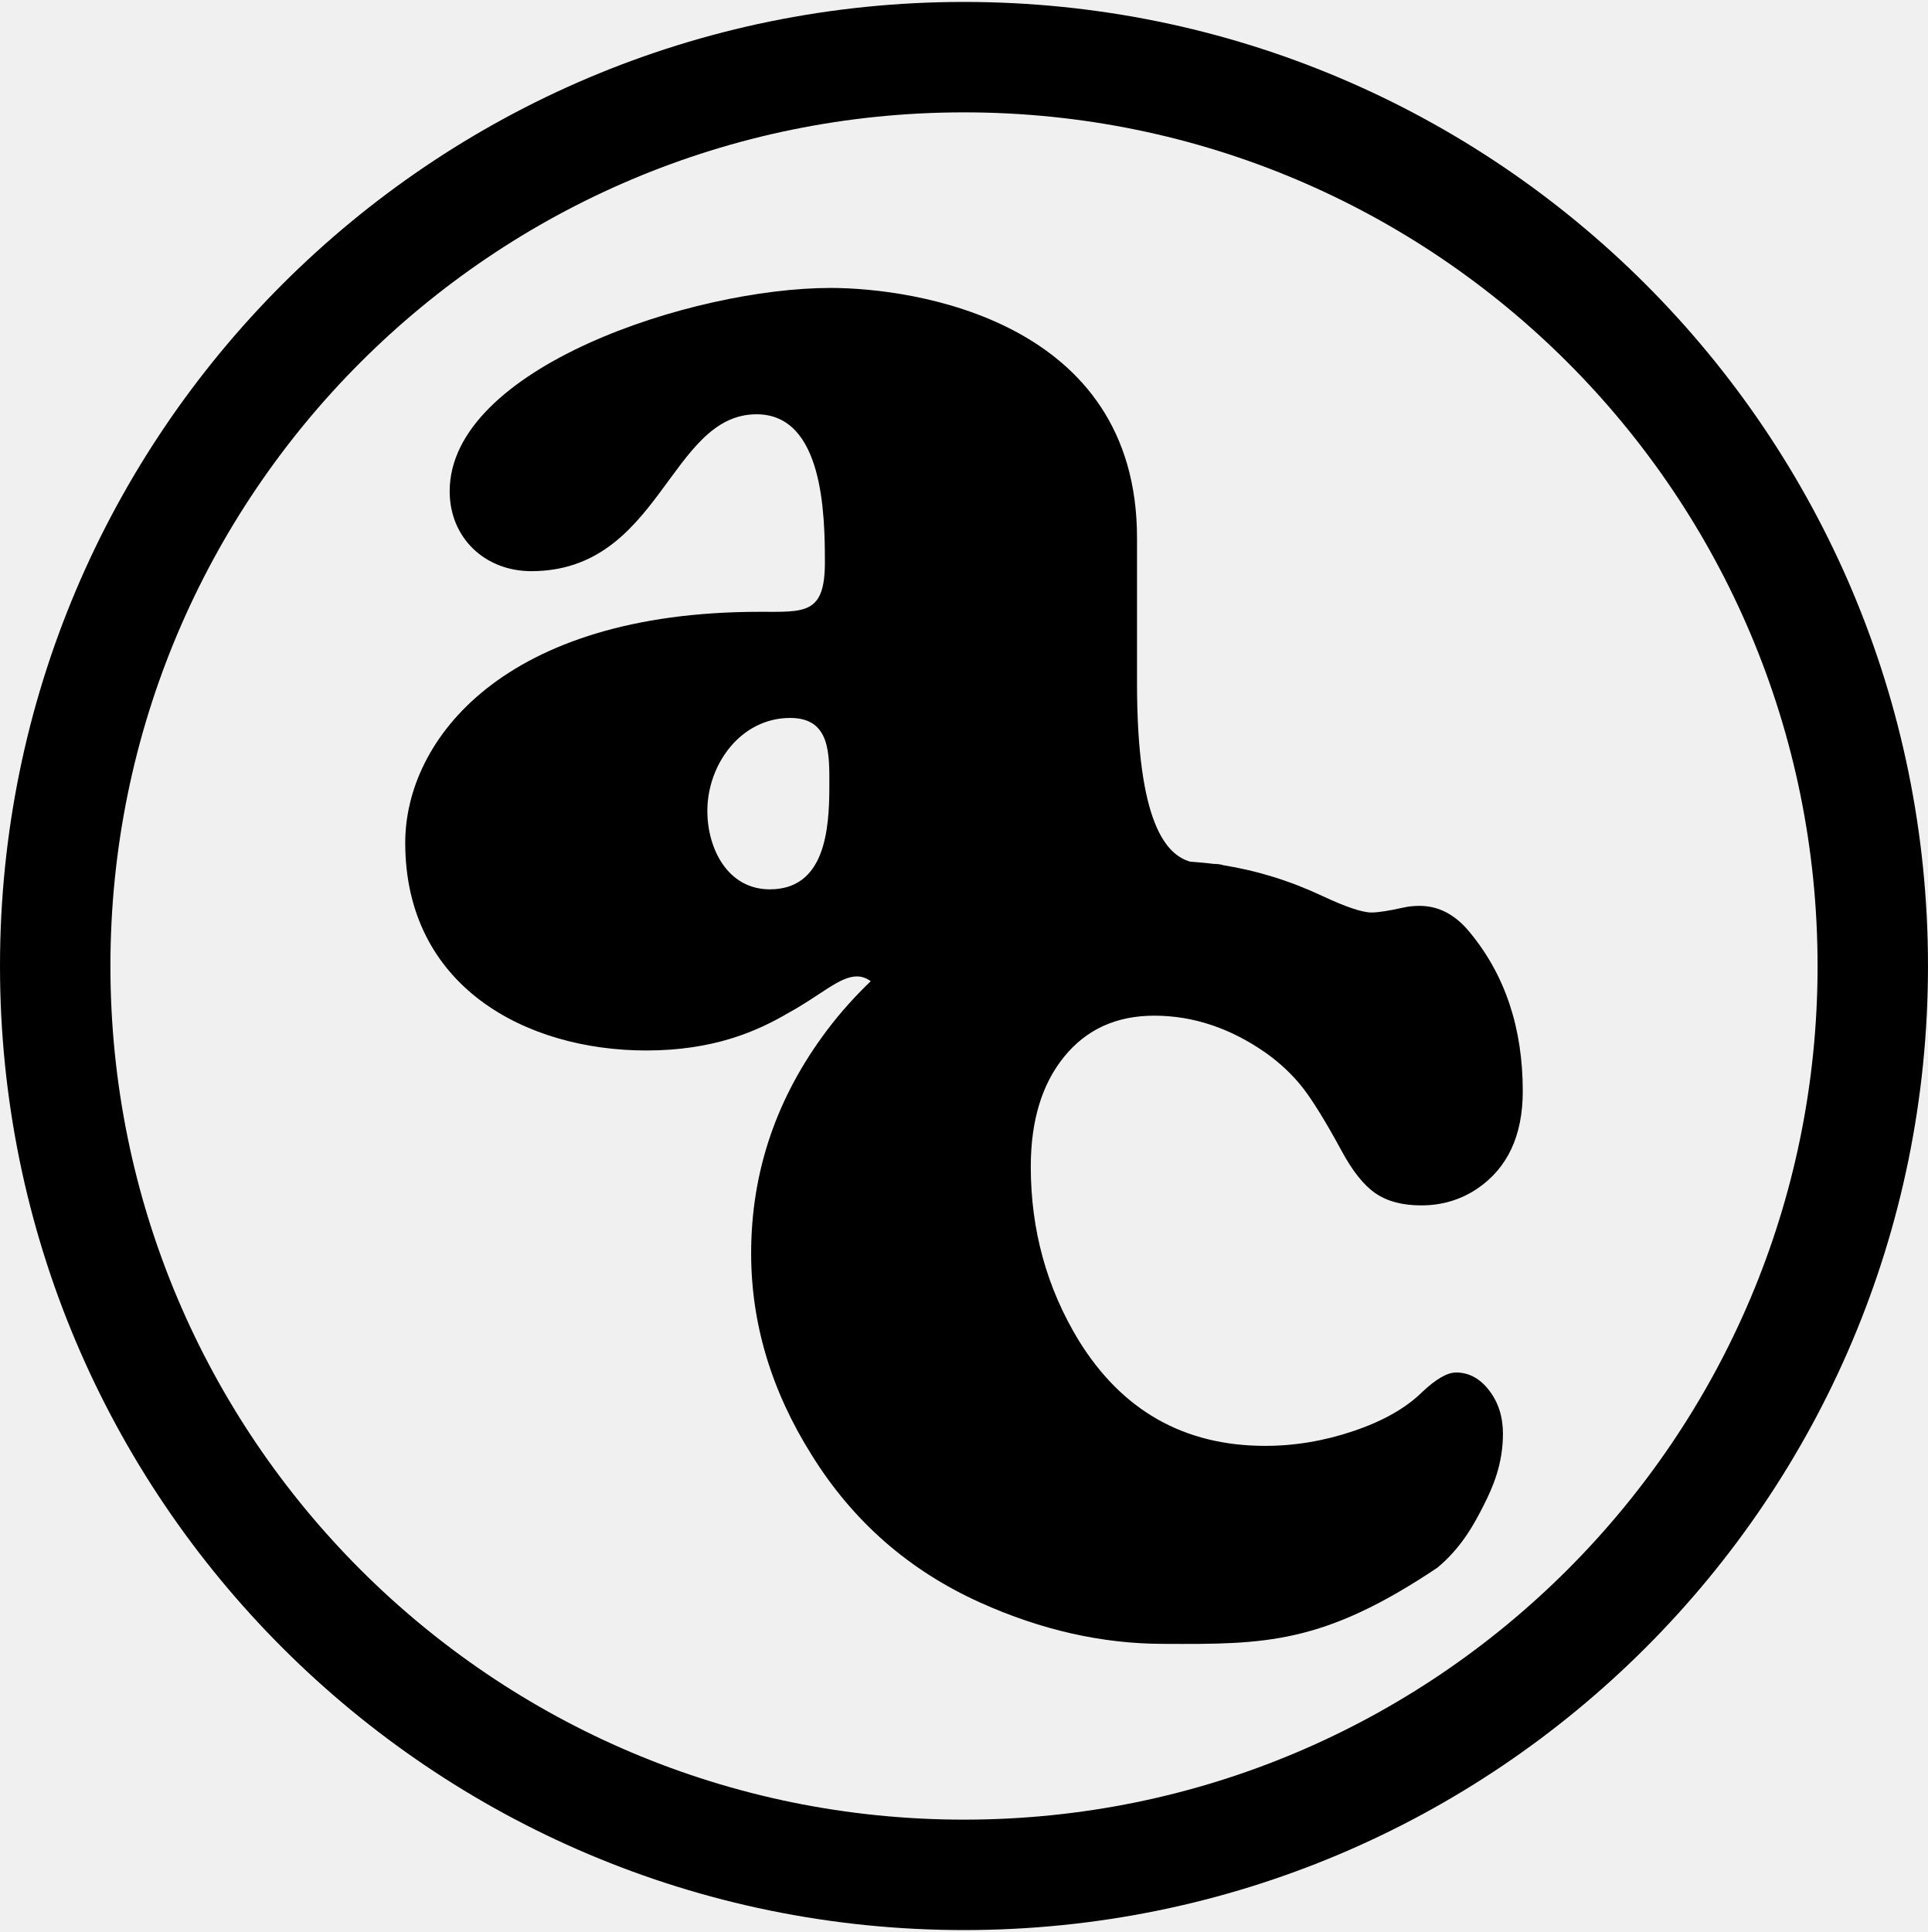
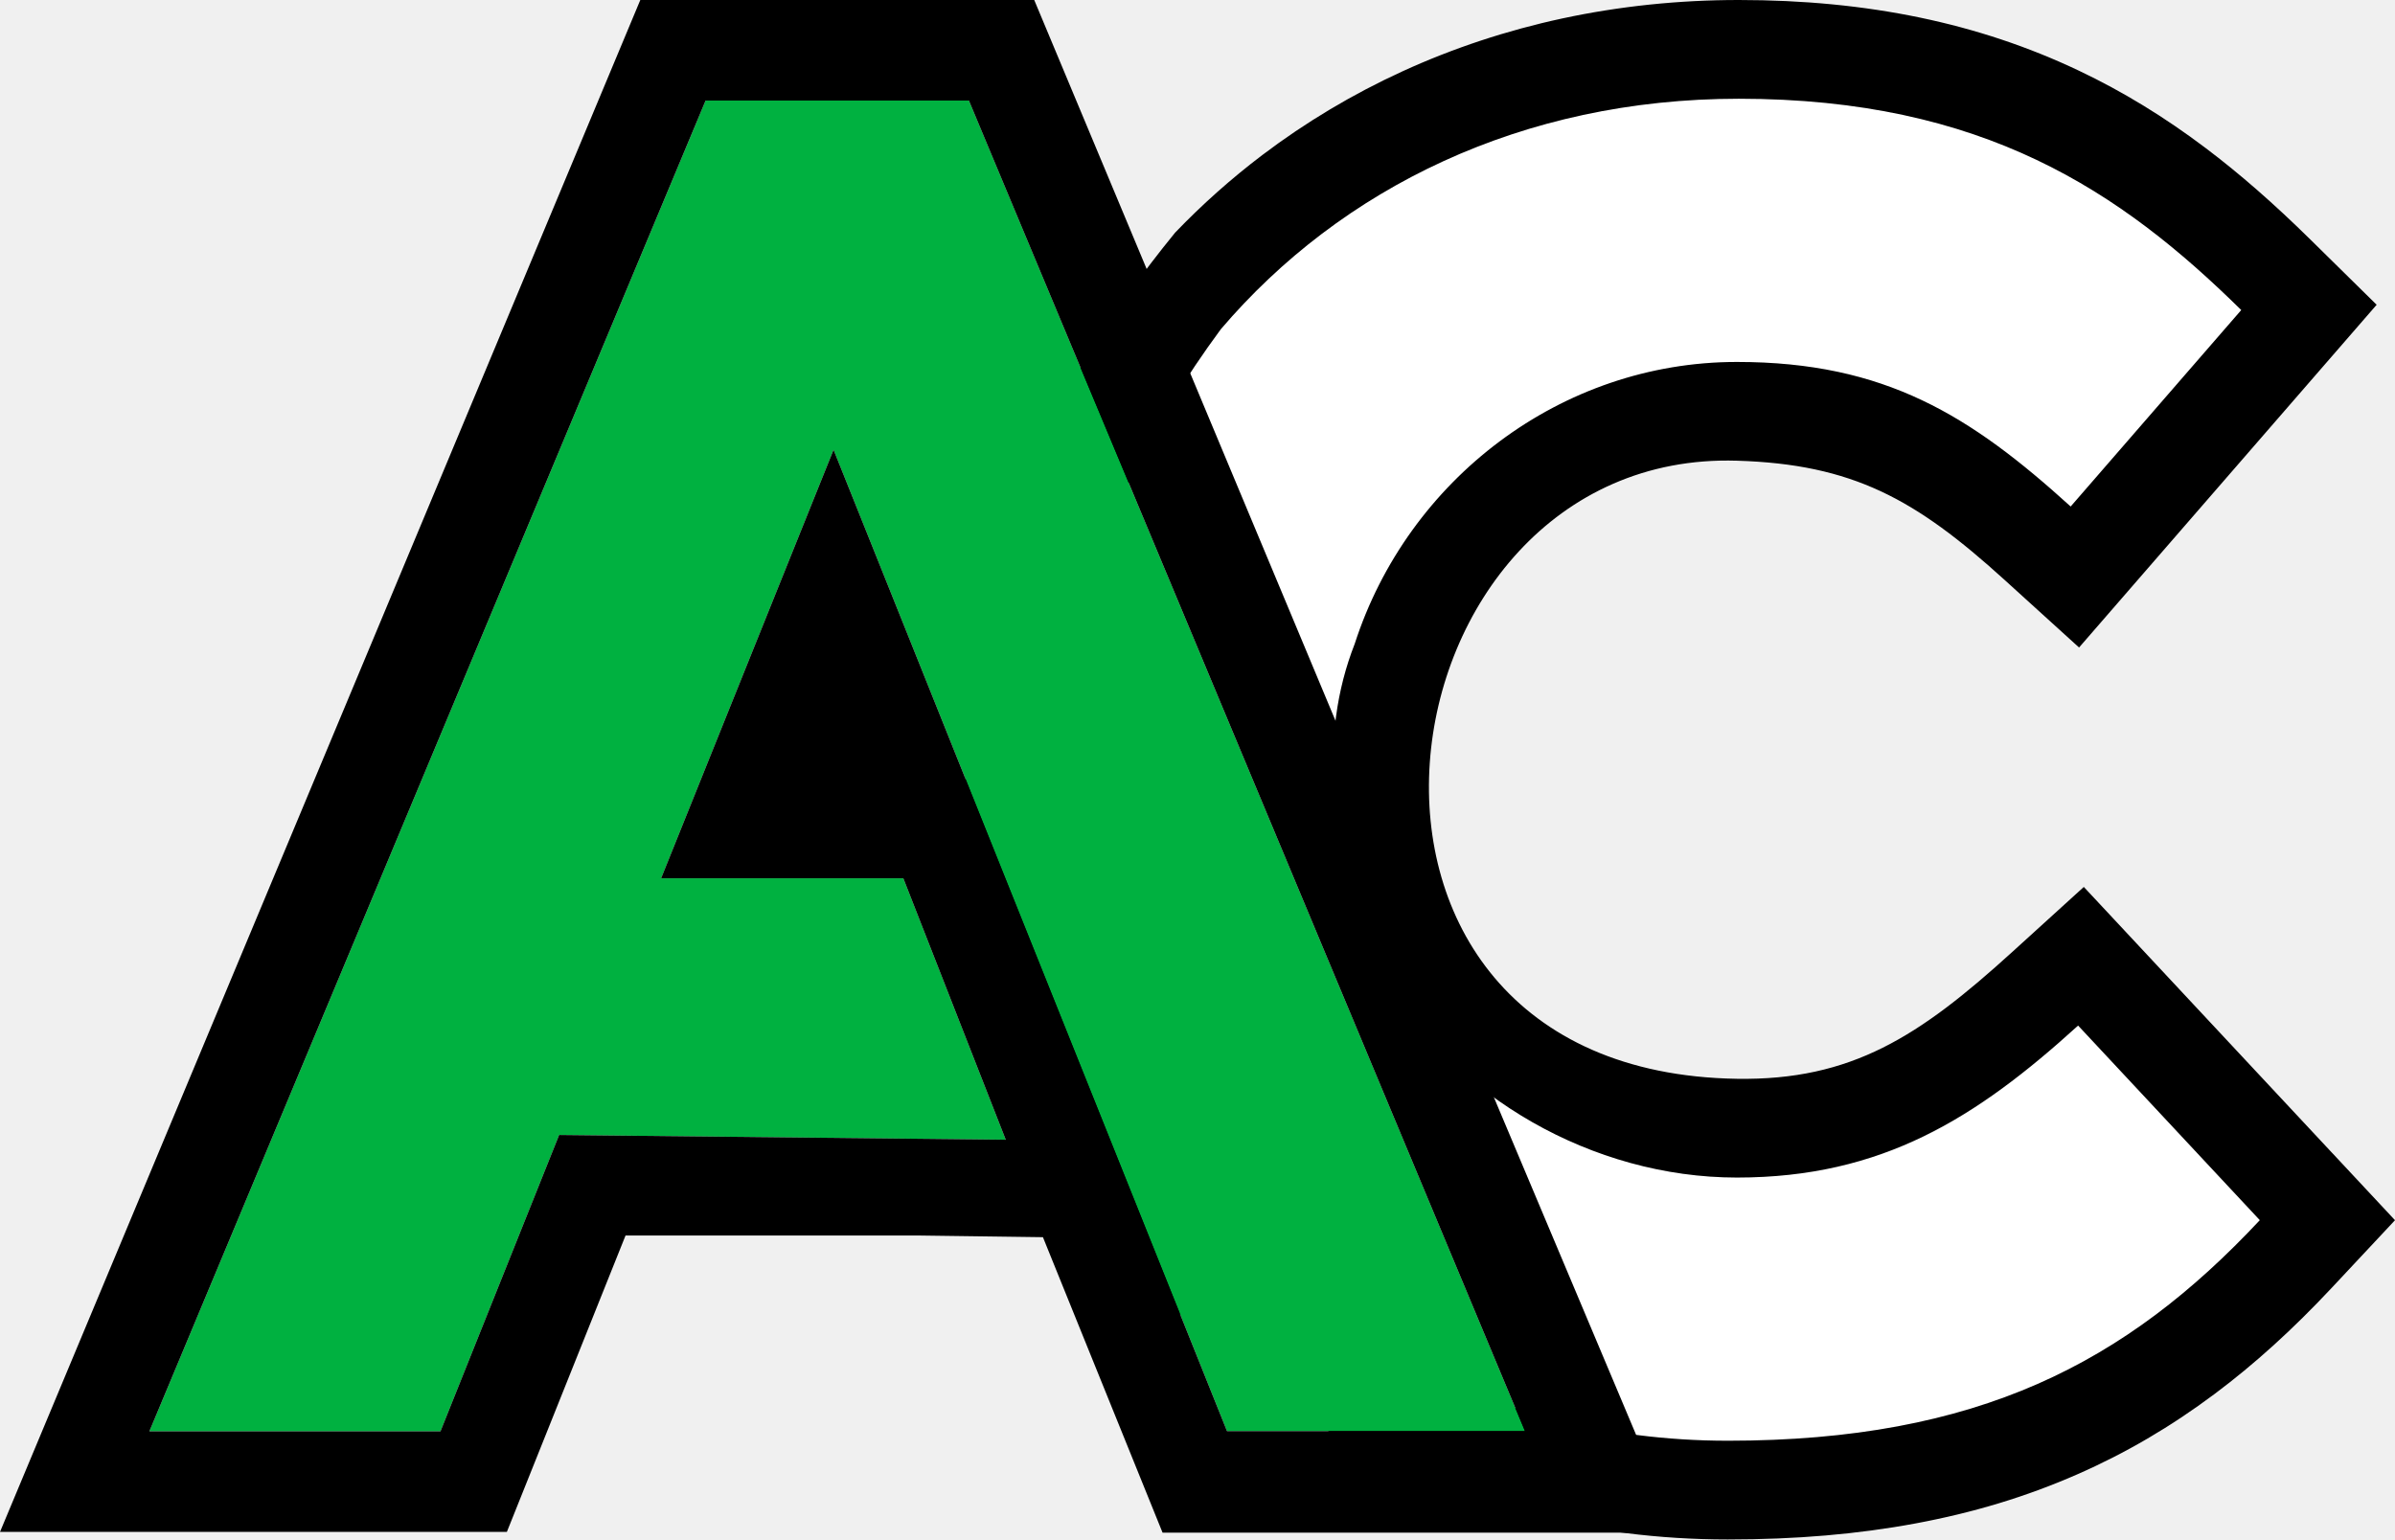
- <svg xmlns="http://www.w3.org/2000/svg" version="1.1" id="Layer_1" x="0px" y="0px" viewBox="0 0 498 499" fill="currentColor" style="enable-background:new 0 0 498 499;" xml:space="preserve">
-   <path d="M298.16,262.33c10.07,0,19.71,3.23,28.92,9.69c3.7,2.66,6.84,5.63,9.4,8.9c2.56,3.28,5.89,8.67,9.97,16.17         c2.85,5.32,5.79,9.02,8.83,11.11c3.04,2.09,6.98,3.13,11.83,3.13c5.32,0,10.11-1.42,14.39-4.27c7.88-5.32,11.83-13.72,11.83-25.22         c0-16.33-4.56-30.01-13.68-41.03c-3.71-4.56-8.03-6.84-12.97-6.84c-1.52,0-2.91,0.14-4.14,0.43c-3.8,0.85-6.57,1.28-8.28,1.28         c-2.37,0-6.63-1.42-12.71-4.27c-8.3-3.91-16.86-6.54-25.56-7.94c-0.67-0.26-1.63-0.32-2.59-0.35c-1.8-0.24-4.15-0.43-5.97-0.56         c-6.14-1.8-13.74-9.77-13.74-46.14v-37.52c0-56.27-57.75-64.53-79.13-64.53c-35.64,0-98.41,20.63-98.41,52.52         c0,12,9.08,20.63,21.08,20.63c33.39,0,35.68-40.52,58.19-40.52c17.26,0,17.65,25.89,17.65,38.27c0,13.5-5.24,12.75-16.87,12.75         c-66.03,0-91.53,33.01-91.53,59.65c0,37.14,31.14,53.65,62.28,53.65c17.26,0,28.51-4.88,36.77-9.75c8.25-4.5,13.13-9.38,17.63-9.38         c1.32,0,2.47,0.46,3.56,1.23c-4.04,3.89-7.81,8.06-11.23,12.59c-13.11,17.38-19.66,36.61-19.66,57.7c0,18.14,5.22,35.52,15.67,52.14         c10.64,17.1,25.12,29.78,43.45,38.04c15.76,7.12,31.58,10.69,47.44,10.69c26.12,0.13,41.12,0.13,70.67-19.66         c6.39-5.28,9.7-11.63,11.97-16.1c2.38-4.69,4.99-10.67,4.99-18.52c0-4.37-1.19-8.1-3.56-11.18c-2.38-3.09-5.23-4.63-8.55-4.63         c-2.28,0-5.23,1.71-8.83,5.13c-4.18,4.08-10.04,7.41-17.6,9.97c-7.55,2.56-15.17,3.85-22.87,3.85c-20.9,0-36.95-9.07-48.16-27.21         c-8.26-13.58-12.39-28.54-12.39-44.88c0-11.87,2.87-21.35,8.62-28.42C280.61,265.86,288.38,262.33,298.16,262.33z M214.22,203.06         c0,11.26-1.12,26.64-15.38,26.64c-10.88,0-16.13-10.5-16.13-20.26c0-12.01,8.63-24.01,21.39-24.01         C214.6,185.43,214.22,194.81,214.22,203.06z" />
-   <path d="M249,0.5C111.48,0.5,0,111.98,0,249.5s111.48,249,249,249s249-111.48,249-249S386.52,0.5,249,0.5z M249,469.98         c-121.77,0-220.48-98.71-220.48-220.48S127.23,29.02,249,29.02s220.48,98.71,220.48,220.48S370.77,469.98,249,469.98z" />
+ <svg xmlns="http://www.w3.org/2000/svg" id="site_logo" data-name="site_logo" viewBox="0 0 2424.8 1559.1">
+   <defs>
+     <style>
+       .inner-c {
+         fill: #fff;
+       }
+ 
+       .outer-c {
+         fill: #000000;
+       }
+ 
+       .inner-a {
+         fill: #00b140;
+       }
+ 
+       .outer-a {
+         fill: #000000;
+       }
+     </style>
+   </defs>
+   <path id="inner-c" class="inner-c" d="m1758.54,1192.55c-146.85,0-287.15-82.89-355.38-200.06-59.92-134.53-68.18-247.05-31.57-340.48,53.64-166.06,208.58-285.45,386.95-285.45,150.21,0,236.57,54.43,337.89,146.41l172.71-198.98c-122-120.14-260.9-214.01-508.72-214.01-219.53,0-402.76,90.68-524.41,233.41-144.37,195.75-206.76,420.42-114.9,699.51,3.27,8.71,6.69,17.33,10.32,25.82l.28.71.03.03c-.06-.13-.11-.26-.16-.4.06.15.12.3.19.45v.03c12.27,28.56,26.38,56.06,42.24,82.28,20.52,33.96,43.84,65.89,69.88,95.32,84.5,95.57,196.59,165.69,326.61,199.42,56.47,14.64,116.25,22.53,178.67,22.53,253.42,0,403.58-78.85,538.76-223.38l-183.97-197.1c-103.26,93.84-195.22,153.93-345.43,153.93Z" />
+   <path id="outer-c" class="outer-c" d="m2361.04,1167.49l-183.97-197.1-67.33-72.14-73.03,66.37c-93.37,84.85-162.04,129.74-278.17,127.93-458.13-7.15-371.13-637.21,0-625.98,117.28,3.55,180.77,38.84,270.68,120.46l75.71,68.73,67.03-77.22,172.71-198.98,61.55-70.91-66.91-65.89c-37.07-36.5-71.75-66.82-106.04-92.69-41.93-31.64-83.92-57.29-128.37-78.42C2003.51,23.43,1890.83,0,1760.43,0c-60.87,0-120.91,6.27-178.45,18.63-56.23,12.08-110.77,30.13-162.1,53.63-50.31,23.04-98.04,51.56-141.86,84.75-31.39,23.78-60.94,50.11-88.27,78.57-271.51,332.98-269.26,669.77-69.64,1006.24,15.33,21.54,31.68,42.14,48.89,61.59,69.9,79.06,155.11,141.88,250.71,185.44l16.59,7.32c35.11,15,71.55,27.44,109.08,37.18,65.88,17.08,134.44,25.74,203.79,25.74s131.6-5.32,190.39-16.27c58.85-10.96,112.33-27.2,163.5-49.65,49.2-21.58,94.73-48.25,139.2-81.52,40.4-30.22,79.23-65.43,118.71-107.64l63.83-68.24-63.75-68.31Zm-611.87,291.61c-62.43,0-122.2-7.89-178.67-22.53-130.02-33.73-242.12-103.85-326.61-199.42-26.04-29.43-49.37-61.36-69.88-95.32-15.86-26.22-29.97-53.72-42.24-82.28v-.03c-.06-.15-.12-.3-.19-.45.05.13.1.27.16.4l-.03-.03-.28-.71c-3.63-8.49-7.05-17.11-10.32-25.82-91.86-279.09-29.46-503.76,114.9-699.51,121.64-142.72,304.87-233.41,524.41-233.41,247.82,0,386.72,93.87,508.72,214.01l-172.71,198.98c-101.33-91.98-187.68-146.41-337.89-146.41-178.37,0-333.31,119.39-386.95,285.45-36.61,93.42-28.35,205.95,31.57,340.48,68.23,117.16,208.54,200.06,355.38,200.06s242.17-60.08,345.43-153.93l183.97,197.1c-135.19,144.53-285.34,223.38-538.76,223.38Z" />
+   <polygon id="inner-a" class="inner-a" points="1355.16 997.36 1117.4 428.33 980.97 101.84 714.38 101.84 151.23 1449.61 445.94 1449.61 566.08 1149.45 1018.26 1154.26 914.55 889.47 669.35 889.47 793.58 580.63 793.58 580.63 843.92 455.5 1242.27 1449.38 1543.98 1449.38 1355.17 997.32 1355.16 997.36" />
+   <path id="outer-a" class="outer-a" d="m1387.03,813.48l-245.27-586.94-68.77-164.57-25.89-61.96h-398.83l-25.89,61.96L0,1551.45h513.17l120.14-300.16h298.94l123.66,1.66,121.13,299.27h521.17l-311.18-738.74Zm-144.76,635.9l-398.35-993.88-50.34,125.13h0l-124.24,308.84h245.21l103.71,264.78-452.18-4.81-120.14,300.16H151.23L714.38,101.84h266.58l136.43,326.49,237.76,569.03v-.04s188.82,452.06,188.82,452.06h-301.71Z" />
</svg>
